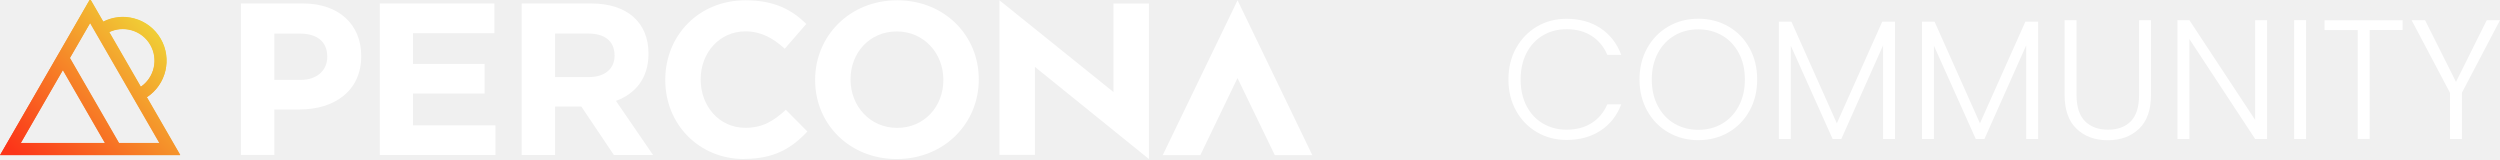
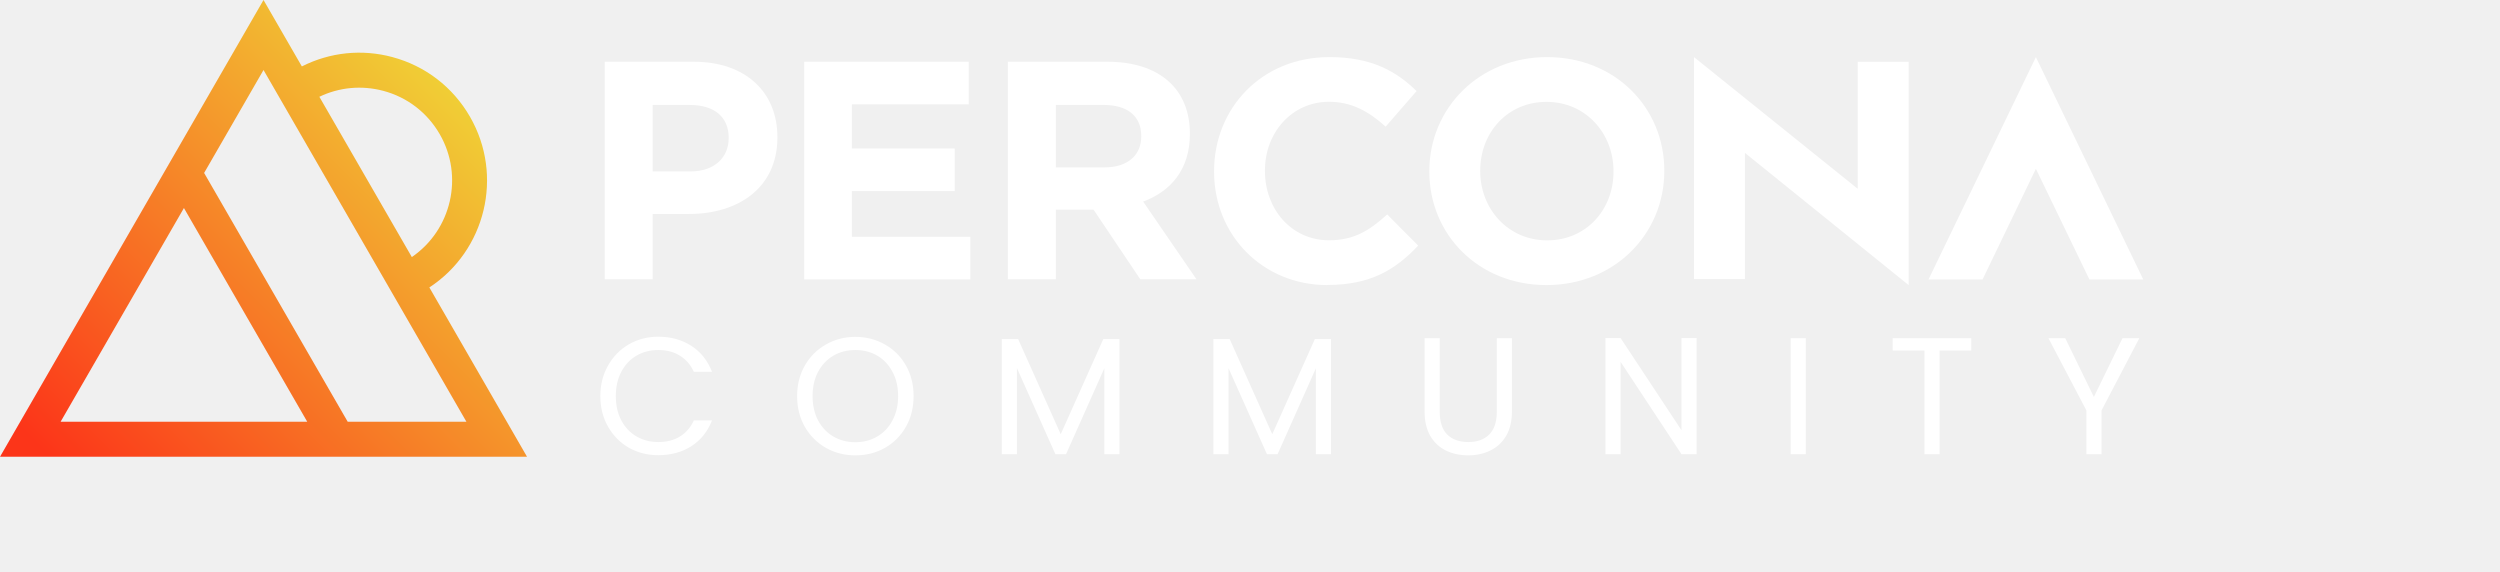
- <svg xmlns="http://www.w3.org/2000/svg" id="a" viewBox="0 0 345.84 22">
+ <svg xmlns="http://www.w3.org/2000/svg" width="1277" height="292" viewBox="0 0 1277 292" fill="none">
+   <g clip-path="url(#clip0_1391_11470)">
+     <path d="M352.016 109.322H333.396V142.639H308.887V31.542H354.427C381.014 31.542 397.096 47.243 397.096 69.948V70.251C397.096 95.966 377.045 109.293 352.045 109.293L352.016 109.322V109.322ZM372.223 70.437C372.223 59.485 364.589 53.613 352.32 53.613H333.367V87.564H352.78C365.05 87.564 372.194 80.256 372.194 70.74V70.437H372.223Z" fill="white" />
+     <path d="M410.776 142.648V31.542H494.84V53.3H435.139V75.85H487.666V97.608H435.139V120.949H495.633V142.707H410.776V142.648V142.648Z" fill="white" />
+     <path d="M582.46 142.648L558.588 107.104H539.331V142.648H514.822V31.542H565.761C592.045 31.542 607.793 45.357 607.793 68.209V68.512C607.793 86.441 598.091 97.725 583.921 102.962L611.145 142.639H582.451L582.46 142.648ZM582.95 69.489C582.95 59.026 575.62 53.603 563.694 53.603H539.341V85.503H564.184C576.12 85.503 582.95 79.142 582.95 69.802V69.499V69.489Z" fill="white" />
+     <path d="M678.058 145.618C644.837 145.618 620.151 120.05 620.151 87.701V87.388C620.151 55.381 644.337 29.168 679.048 29.168C700.333 29.168 713.103 36.232 723.588 46.529L707.781 64.692C699.059 56.798 690.21 51.991 678.891 51.991C659.87 51.991 646.13 67.75 646.13 87.056V87.369C646.13 106.675 659.527 122.737 678.891 122.737C691.788 122.737 699.706 117.588 708.585 109.537L724.392 125.453C712.76 137.851 699.863 145.56 678.088 145.56L678.058 145.618Z" fill="white" />
+     <path d="M789.963 145.618C755.105 145.618 730.105 119.718 730.105 87.701V87.388C730.105 55.381 755.438 29.168 790.267 29.168C825.096 29.168 850.125 55.069 850.125 87.085V87.398C850.125 119.405 824.792 145.618 789.963 145.618ZM824.175 87.398C824.175 68.092 809.975 52.03 789.963 52.03C769.952 52.03 756.095 67.789 756.095 87.095V87.408C756.095 106.714 770.295 122.776 790.306 122.776C810.318 122.776 824.175 107.017 824.175 87.711V87.398V87.398Z" fill="white" />
+     <path d="M985.089 142.736L1039.93 29.168L1094.77 142.746H1067.27L1039.93 86.226L1012.69 142.746H985.089V142.736Z" fill="white" />
+     <path d="M974.936 31.581V145.628L891.304 78.097V142.551H865.285V29.168L948.917 96.435V31.581H974.936Z" fill="white" />
+   </g>
+   <path d="M219.315 146.829C248.033 128.041 257.429 89.719 240.05 59.599C231.342 44.491 217.266 33.671 200.426 29.153C184.824 24.961 168.528 26.675 154.185 33.928L134.603 0L93.954 70.461L0 233.311H269.206L219.315 146.829ZM195.821 46.413C208.062 49.676 218.248 57.543 224.592 68.496C237.062 90.087 230.585 117.473 210.362 131.304L163.128 49.436C173.304 44.539 184.781 43.471 195.821 46.413ZM134.603 35.759L238.247 215.426H177.605L104.268 88.341L134.597 35.765L134.603 35.759ZM30.959 215.426L93.949 106.258L156.939 215.426H30.959Z" fill="url(#paint0_linear_1391_11470)" />
+   <path d="M306.655 202.335C306.655 196.555 307.958 191.37 310.565 186.78C313.172 182.133 316.713 178.507 321.19 175.9C325.723 173.293 330.738 171.99 336.235 171.99C342.695 171.99 348.333 173.548 353.15 176.665C357.967 179.782 361.48 184.202 363.69 189.925H354.425C352.782 186.355 350.402 183.607 347.285 181.68C344.225 179.753 340.542 178.79 336.235 178.79C332.098 178.79 328.387 179.753 325.1 181.68C321.813 183.607 319.235 186.355 317.365 189.925C315.495 193.438 314.56 197.575 314.56 202.335C314.56 207.038 315.495 211.175 317.365 214.745C319.235 218.258 321.813 220.978 325.1 222.905C328.387 224.832 332.098 225.795 336.235 225.795C340.542 225.795 344.225 224.86 347.285 222.99C350.402 221.063 352.782 218.315 354.425 214.745H363.69C361.48 220.412 357.967 224.803 353.15 227.92C348.333 230.98 342.695 232.51 336.235 232.51C330.738 232.51 325.723 231.235 321.19 228.685C316.713 226.078 313.172 222.48 310.565 217.89C307.958 213.3 306.655 208.115 306.655 202.335ZM436.914 232.595C431.418 232.595 426.403 231.32 421.869 228.77C417.336 226.163 413.738 222.565 411.074 217.975C408.468 213.328 407.164 208.115 407.164 202.335C407.164 196.555 408.468 191.37 411.074 186.78C413.738 182.133 417.336 178.535 421.869 175.985C426.403 173.378 431.418 172.075 436.914 172.075C442.468 172.075 447.511 173.378 452.044 175.985C456.578 178.535 460.148 182.105 462.754 186.695C465.361 191.285 466.664 196.498 466.664 202.335C466.664 208.172 465.361 213.385 462.754 217.975C460.148 222.565 456.578 226.163 452.044 228.77C447.511 231.32 442.468 232.595 436.914 232.595ZM436.914 225.88C441.051 225.88 444.763 224.917 448.049 222.99C451.393 221.063 453.999 218.315 455.869 214.745C457.796 211.175 458.759 207.038 458.759 202.335C458.759 197.575 457.796 193.438 455.869 189.925C453.999 186.355 451.421 183.607 448.134 181.68C444.848 179.753 441.108 178.79 436.914 178.79C432.721 178.79 428.981 179.753 425.694 181.68C422.408 183.607 419.801 186.355 417.874 189.925C416.004 193.438 415.069 197.575 415.069 202.335C415.069 207.038 416.004 211.175 417.874 214.745C419.801 218.315 422.408 221.063 425.694 222.99C429.038 224.917 432.778 225.88 436.914 225.88ZM571.82 173.18V232H564.085V188.14L544.535 232H539.095L519.46 188.055V232H511.725V173.18H520.055L541.815 221.8L563.575 173.18H571.82ZM679.883 173.18V232H672.148V188.14L652.598 232H647.158L627.523 188.055V232H619.788V173.18H628.118L649.878 221.8L671.638 173.18H679.883ZM735.416 172.755V210.24C735.416 215.51 736.691 219.42 739.241 221.97C741.848 224.52 745.446 225.795 750.036 225.795C754.57 225.795 758.111 224.52 760.661 221.97C763.268 219.42 764.571 215.51 764.571 210.24V172.755H772.306V210.155C772.306 215.085 771.315 219.25 769.331 222.65C767.348 225.993 764.656 228.487 761.256 230.13C757.913 231.773 754.145 232.595 749.951 232.595C745.758 232.595 741.961 231.773 738.561 230.13C735.218 228.487 732.555 225.993 730.571 222.65C728.645 219.25 727.681 215.085 727.681 210.155V172.755H735.416ZM866.64 232H858.905L827.795 184.825V232H820.06V172.67H827.795L858.905 219.76V172.67H866.64V232ZM922.41 172.755V232H914.675V172.755H922.41ZM1006.91 172.755V179.045H990.758V232H983.023V179.045H966.788V172.755H1006.91ZM1092.76 172.755L1073.46 209.645V232H1065.73V209.645L1046.35 172.755H1054.93L1069.55 202.76L1084.17 172.755H1092.76Z" fill="white" />
  <defs>
-     <style>.e{fill:url(#d);}.f{fill:url(#c);}.g{fill:none;}.h{fill:#fff;}.i{clip-path:url(#b);}</style>
-     <clipPath id="b">
-       <rect class="g" width="181.54" height="22" />
+     <linearGradient id="paint0_linear_1391_11470" x1="30.363" y1="238.463" x2="230.327" y2="38.669" gradientUnits="userSpaceOnUse">
+       <stop stop-color="#FC3519" />
+       <stop offset="1" stop-color="#F0D136" />
+     </linearGradient>
+     <clipPath id="clip0_1391_11470">
+       <rect width="962.614" height="116.656" fill="white" transform="translate(132.155 28.9724)" />
    </clipPath>
-     <linearGradient id="c" x1="2.79" y1="157.57" x2="23.29" y2="178.07" gradientTransform="translate(0 184.15) scale(1 -1)" gradientUnits="userSpaceOnUse">
-       <stop offset="0" stop-color="#fc3519" />
-       <stop offset="1" stop-color="#f0d136" />
-     </linearGradient>
-     <linearGradient id="d" x1="5.13" y1="159.94" x2="23.63" y2="178.43" gradientTransform="translate(0 184.15) scale(1 -1)" gradientUnits="userSpaceOnUse">
-       <stop offset="0" stop-color="#fc3519" />
-       <stop offset="1" stop-color="#f0d136" />
-     </linearGradient>
  </defs>
-   <g class="i">
-     <g>
-       <path class="f" d="M20.3,13.47c2.66-1.74,3.53-5.28,1.92-8.07-.81-1.4-2.11-2.4-3.67-2.82-1.44-.39-2.95-.23-4.28,.44L12.46-.11l-3.76,6.52L0,21.47H24.92l-4.62-8Zm-2.18-9.29c1.13,.3,2.08,1.03,2.66,2.04,1.15,2,.55,4.53-1.32,5.81l-4.37-7.57c.94-.45,2-.55,3.03-.28Zm-5.67-.99l9.6,16.62h-5.61l-6.79-11.76,2.81-4.86h0ZM2.86,19.81l5.83-10.1,5.83,10.1H2.86Z" />
-       <path class="e" d="M20.32,13.43c2.66-1.74,3.53-5.28,1.92-8.07-.81-1.4-2.11-2.4-3.67-2.82-1.44-.39-2.95-.23-4.28,.44L12.48-.15l-3.76,6.52L.02,21.43H24.94l-4.62-8Zm-2.17-9.29c1.13,.3,2.08,1.03,2.66,2.04,1.15,2,.55,4.53-1.32,5.81l-4.37-7.57c.94-.45,2-.55,3.03-.28Zm-5.67-.99l9.6,16.62h-5.61l-6.79-11.76,2.81-4.86h0ZM2.88,19.77l5.83-10.1,5.83,10.1H2.88Z" />
-       <path class="h" d="M41.46,15.15h-3.51v6.28h-4.62V.48h8.59c5.01,0,8.05,2.96,8.05,7.24v.06c0,4.85-3.78,7.36-8.5,7.36h0Zm3.81-7.33c0-2.07-1.44-3.17-3.75-3.17h-3.57v6.4h3.66c2.31,0,3.66-1.38,3.66-3.17v-.06h0Z" />
-       <path class="h" d="M52.54,21.44V.48h15.85V4.59h-11.26v4.25h9.91v4.1h-9.91v4.4h11.41v4.1h-16Z" />
-       <path class="h" d="M84.92,21.44l-4.5-6.7h-3.63v6.7h-4.62V.48h9.61c4.96,0,7.93,2.61,7.93,6.92v.06c0,3.38-1.83,5.51-4.5,6.5l5.13,7.48h-5.41Zm.09-13.8c0-1.97-1.38-3-3.63-3h-4.59v6.02h4.69c2.25,0,3.54-1.2,3.54-2.96v-.06h0Z" />
-       <path class="h" d="M102.95,22c-6.27,0-10.92-4.82-10.92-10.92v-.06C92.03,4.98,96.59,.04,103.14,.04c4.01,0,6.42,1.33,8.4,3.27l-2.98,3.43c-1.64-1.49-3.31-2.4-5.45-2.4-3.59,0-6.18,2.97-6.18,6.61v.06c0,3.64,2.53,6.67,6.18,6.67,2.43,0,3.93-.97,5.6-2.49l2.98,3c-2.19,2.34-4.63,3.79-8.73,3.79h0Z" />
-       <path class="h" d="M124.05,22c-6.57,0-11.29-4.88-11.29-10.92v-.06C112.77,4.98,117.54,.04,124.11,.04s11.29,4.88,11.29,10.92v.06c0,6.04-4.78,10.98-11.35,10.98Zm6.45-10.98c0-3.64-2.68-6.67-6.45-6.67s-6.39,2.97-6.39,6.61v.06c0,3.64,2.68,6.67,6.45,6.67s6.39-2.97,6.39-6.61v-.06Z" />
-       <path class="h" d="M160.85,21.45L171.2,.04l10.34,21.42h-5.19l-5.16-10.66-5.14,10.66h-5.21Z" />
-       <path class="h" d="M158.94,.49V22l-15.77-12.74v12.16h-4.91V.04l15.77,12.69V.49h4.91Z" />
-     </g>
-   </g>
-   <g>
-     <path class="h" d="M209.73,6.66c.71-1.28,1.67-2.27,2.89-2.99s2.59-1.07,4.09-1.07c1.83,0,3.41,.44,4.71,1.31,1.31,.87,2.26,2.1,2.86,3.68h-1.93c-.47-1.11-1.19-1.98-2.15-2.61-.96-.63-2.13-.94-3.49-.94-1.21,0-2.29,.28-3.26,.85s-1.72,1.38-2.27,2.43-.82,2.29-.82,3.68,.27,2.62,.82,3.67,1.31,1.86,2.27,2.42c.96,.56,2.05,.85,3.26,.85,1.36,0,2.53-.31,3.49-.93s1.68-1.48,2.15-2.58h1.93c-.6,1.57-1.55,2.78-2.87,3.64-1.32,.86-2.88,1.29-4.7,1.29-1.5,0-2.87-.36-4.09-1.07-1.22-.71-2.19-1.7-2.89-2.97-.71-1.27-1.06-2.71-1.06-4.33s.35-3.06,1.06-4.34Z" />
-     <path class="h" d="M230.8,18.32c-1.24-.71-2.21-1.71-2.93-2.99-.71-1.28-1.07-2.72-1.07-4.34s.36-3.06,1.07-4.34c.71-1.28,1.69-2.27,2.93-2.99s2.62-1.07,4.14-1.07,2.92,.36,4.16,1.07,2.21,1.71,2.92,2.99c.71,1.28,1.06,2.72,1.06,4.34s-.35,3.06-1.06,4.34c-.71,1.28-1.68,2.27-2.92,2.99-1.24,.71-2.63,1.07-4.16,1.07s-2.9-.36-4.14-1.07Zm7.43-1.21c.97-.56,1.74-1.38,2.3-2.43s.85-2.28,.85-3.68-.28-2.62-.85-3.67c-.56-1.05-1.33-1.86-2.3-2.42-.97-.56-2.07-.85-3.29-.85s-2.32,.28-3.29,.85-1.74,1.37-2.3,2.42c-.56,1.05-.85,2.27-.85,3.67s.28,2.62,.85,3.68c.56,1.06,1.33,1.87,2.3,2.43,.97,.56,2.07,.85,3.29,.85s2.32-.28,3.29-.85Z" />
-     <path class="h" d="M262.15,3V19.23h-1.65V6.27l-5.78,12.96h-1.2l-5.79-12.91v12.91h-1.65V3h1.74l6.28,14.06,6.28-14.06h1.76Z" />
-     <path class="h" d="M281.95,3V19.23h-1.65V6.27l-5.78,12.96h-1.2l-5.79-12.91v12.91h-1.65V3h1.74l6.28,14.06,6.28-14.06h1.76Z" />
-     <path class="h" d="M287.26,2.79V13.14c0,1.63,.39,2.84,1.16,3.62,.78,.78,1.84,1.18,3.19,1.18s2.4-.39,3.16-1.16c.76-.78,1.14-1.99,1.14-3.63V2.79h1.65V13.12c0,2.08-.55,3.65-1.66,4.7-1.11,1.05-2.54,1.58-4.32,1.58s-3.21-.53-4.31-1.58c-1.11-1.05-1.66-2.62-1.66-4.7V2.79h1.65Z" />
-     <path class="h" d="M313.62,19.23h-1.65l-9.1-13.83v13.83h-1.65V2.79h1.65l9.1,13.8V2.79h1.65V19.23Z" />
-     <path class="h" d="M319.01,2.79V19.23h-1.65V2.79h1.65Z" />
-     <path class="h" d="M332.37,2.79v1.36h-4.56v15.07h-1.65V4.16h-4.59v-1.36h10.79Z" />
-     <path class="h" d="M345.84,2.79l-5.27,10.04v6.4h-1.65v-6.4l-5.31-10.04h1.86l4.28,8.54,4.26-8.54h1.83Z" />
-   </g>
</svg>
